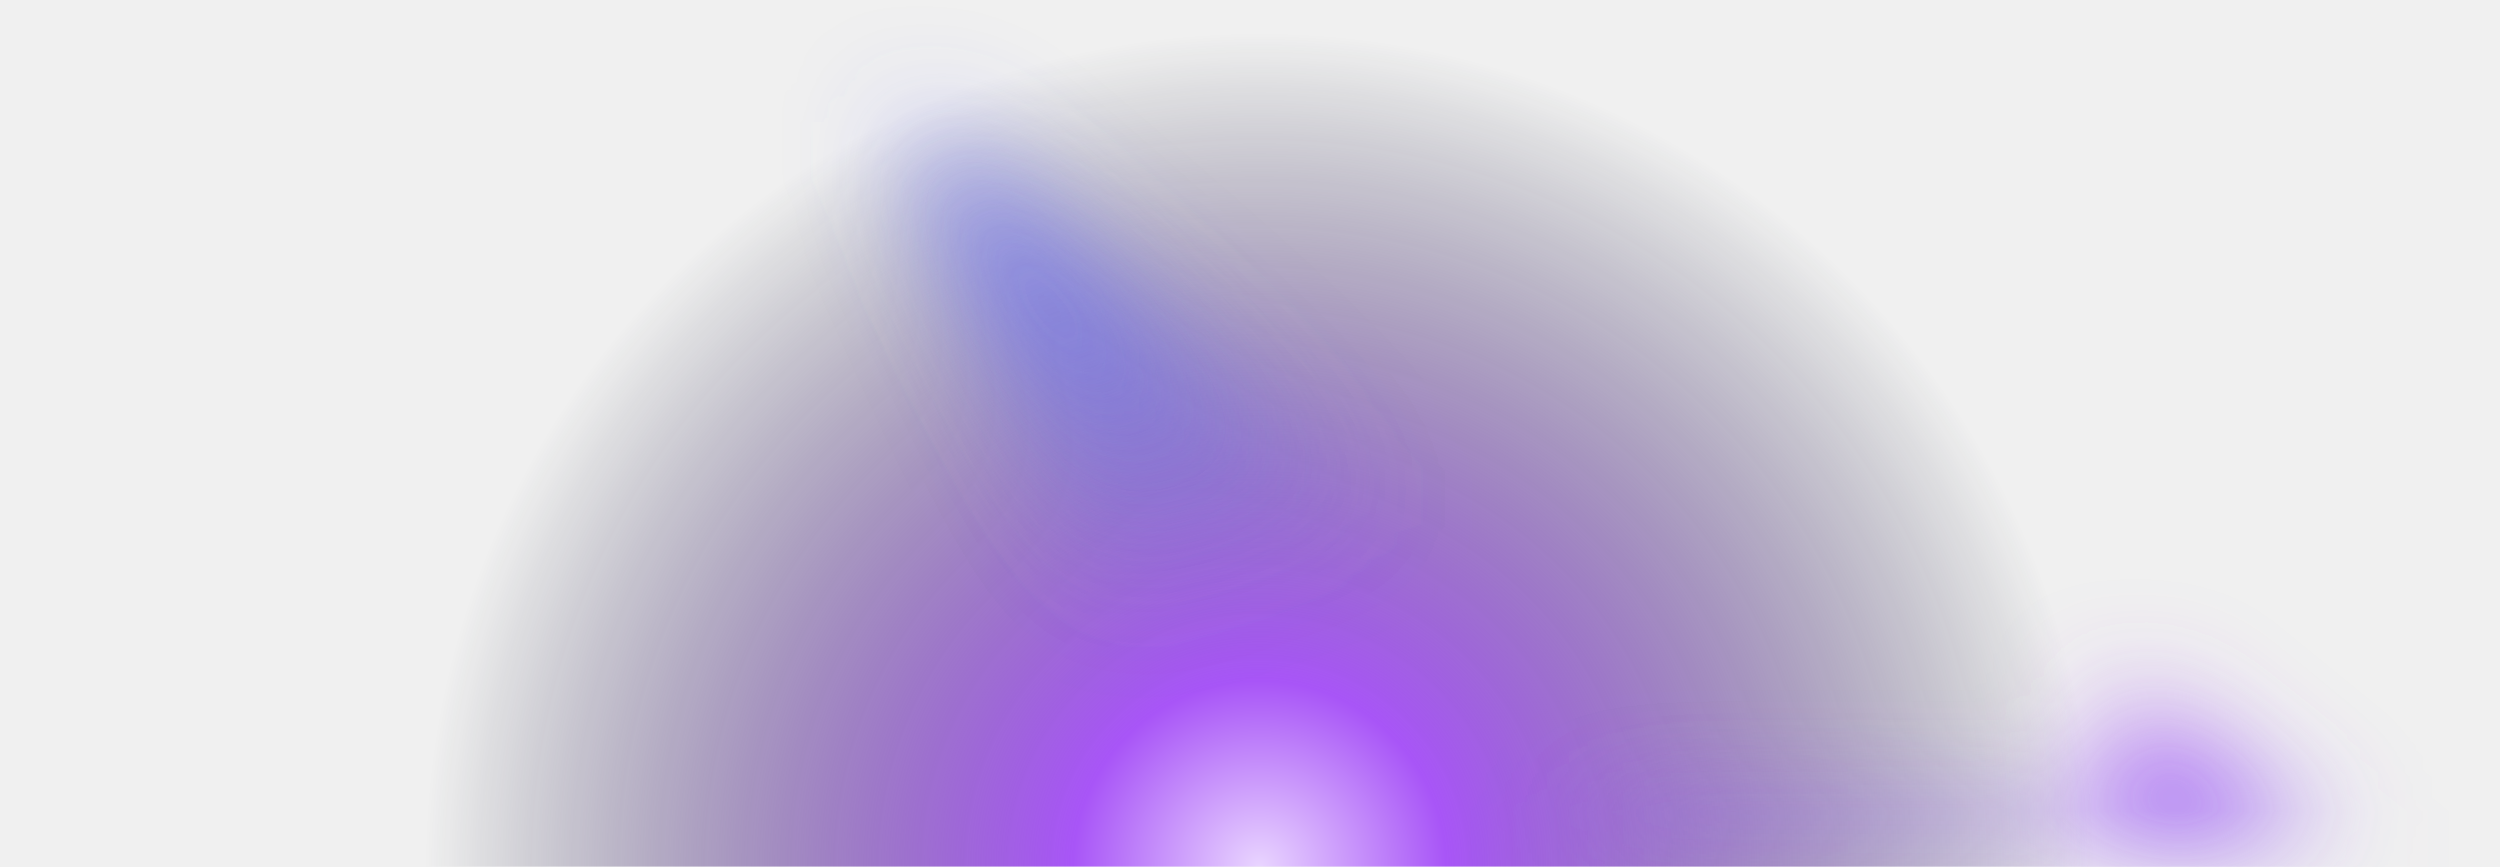
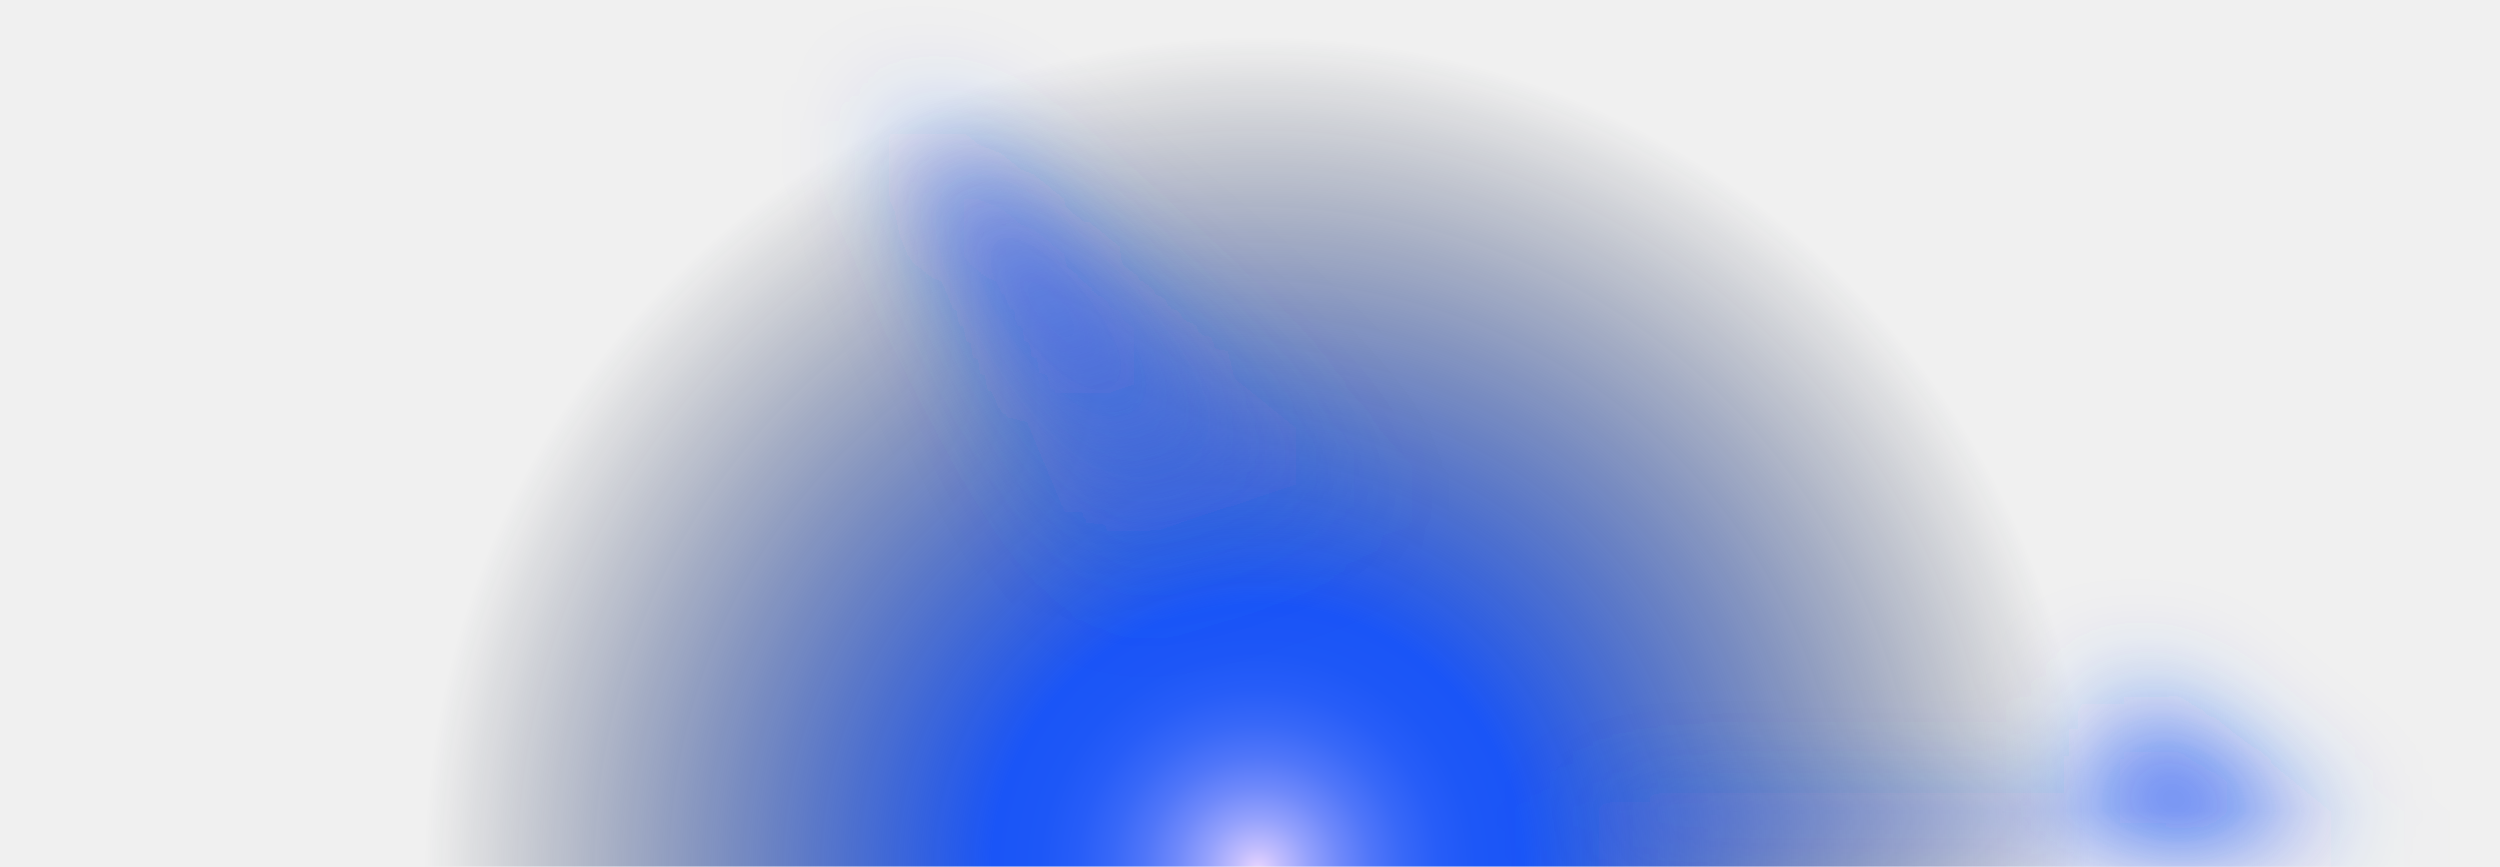
- <svg xmlns="http://www.w3.org/2000/svg" xmlns:xlink="http://www.w3.org/1999/xlink" width="2146" height="744">
-   <defs>
-     <linearGradient id="d" x1="43.176%" x2="50%" y1="12.436%" y2="97.744%">
-       <stop offset="0%" stop-color="#A855F7" />
-       <stop offset="100%" stop-color="#6366F1" />
-     </linearGradient>
-     <linearGradient id="f" x1="19.609%" x2="50%" y1="14.544%" y2="100%">
-       <stop offset="0%" stop-color="#6366F1" />
-       <stop offset="100%" stop-color="#6366F1" stop-opacity="0" />
-     </linearGradient>
-     <filter id="e" width="145.2%" height="187%" x="-22.6%" y="-43.5%" filterUnits="objectBoundingBox">
-       <feGaussianBlur in="SourceGraphic" stdDeviation="50" />
-     </filter>
-     <filter id="g" width="165.1%" height="170.3%" x="-32.5%" y="-35.1%" filterUnits="objectBoundingBox">
-       <feGaussianBlur in="SourceGraphic" stdDeviation="50" />
-     </filter>
-     <radialGradient id="c" cx="50%" cy="100%" r="77.678%" fx="50%" fy="100%" gradientTransform="matrix(0 -1 .37746 0 .123 1.5)">
-       <stop offset="0%" stop-color="#E9D5FF" />
-       <stop offset="22.35%" stop-color="#A855F7" />
-       <stop offset="100%" stop-color="#0F172A" stop-opacity="0" />
-     </radialGradient>
-     <path id="a" d="M0 0h2440v921H0z" />
-   </defs>
-   <g fill="none" fill-rule="evenodd" transform="translate(-140 -177)">
-     <mask id="b" fill="#fff">
-       <use xlink:href="#a" />
+ <svg xmlns="http://www.w3.org/2000/svg" version="1.1" id="Layer_1" x="0px" y="0px" viewBox="0 0 2146 744" style="enable-background:new 0 0 2146 744;" xml:space="preserve">
+   <style type="text/css">
+ 	.st0{filter:url(#Adobe_OpacityMaskFilter);}
+ 	.st1{fill-rule:evenodd;clip-rule:evenodd;fill:#FFFFFF;}
+ 	.st2{mask:url(#b_1_);}
+ 	.st3{fill-rule:evenodd;clip-rule:evenodd;fill:url(#SVGID_1_);}
+ 	.st4{filter:url(#e);}
+ 	.st5{fill:url(#SVGID_2_);}
+ 	.st6{filter:url(#g);}
+ 	.st7{fill-rule:evenodd;clip-rule:evenodd;fill:url(#SVGID_3_);}
+ </style>
+   <filter filterUnits="objectBoundingBox" height="170.3%" id="g" width="165.1%" x="-32.5%" y="-35.1%">
+     <feGaussianBlur in="SourceGraphic" stdDeviation="50" />
+   </filter>
+   <filter filterUnits="objectBoundingBox" height="187%" id="e" width="145.2%" x="-22.6%" y="-43.5%">
+     <feGaussianBlur in="SourceGraphic" stdDeviation="50" />
+   </filter>
+   <g transform="translate(-140 -177)">
+     <defs>
+       <filter id="Adobe_OpacityMaskFilter" filterUnits="userSpaceOnUse" x="0" y="0" width="2440" height="1273.9">
+         <feColorMatrix type="matrix" values="1 0 0 0 0  0 1 0 0 0  0 0 1 0 0  0 0 0 1 0" />
+       </filter>
+     </defs>
+     <mask maskUnits="userSpaceOnUse" x="0" y="0" width="2440" height="1273.9" id="b_1_">
+       <g class="st0">
+         <path id="a_1_" class="st1" d="M0,0h2440v921H0V0z" />
+       </g>
    </mask>
-     <g mask="url(#b)">
-       <path fill="url(#c)" d="M0 0h2440v921H0z" />
-       <path fill="url(#d)" fill-rule="nonzero" d="M1975.72 781.763c-3.682-3-8.757-3.61-13.042-1.568a12.323 12.323 0 0 0-7.014 11.129v98.57h-430.368c-6.79 0-12.296 5.516-12.296 12.321v98.57c0 6.805 5.505 12.321 12.296 12.321h430.368v98.57a12.323 12.323 0 0 0 7.014 11.129 12.276 12.276 0 0 0 13.042-1.568l196.74-160.176a12.33 12.33 0 0 0 4.54-9.561 12.33 12.33 0 0 0-4.54-9.561l-196.74-160.176Z" filter="url(#e)" />
-       <path fill="url(#f)" d="m913 274 461 369-284 58z" filter="url(#g)" />
+     <g class="st2">
+       <radialGradient id="SVGID_1_" cx="361.057" cy="2248.817" r="0.776" gradientTransform="matrix(0 -921 -921.0024 0 2072385.875 333454.5)" gradientUnits="userSpaceOnUse">
+         <stop offset="0" style="stop-color:#E9D5FF" />
+         <stop offset="2.780794e-02" style="stop-color:#C0BCFD" />
+         <stop offset="6.239708e-02" style="stop-color:#94A1FC" />
+         <stop offset="9.862240e-02" style="stop-color:#6F89FA" />
+         <stop offset="0.136" style="stop-color:#5076F9" />
+         <stop offset="0.175" style="stop-color:#3868F8" />
+         <stop offset="0.217" style="stop-color:#275DF8" />
+         <stop offset="0.262" style="stop-color:#1D57F7" />
+         <stop offset="0.319" style="stop-color:#1A55F7" />
+         <stop offset="1" style="stop-color:#0F172A;stop-opacity:0" />
+       </radialGradient>
+       <path class="st3" d="M0,0h2440v921H0V0z" />
+       <g class="st4">
+         <linearGradient id="SVGID_2_" gradientUnits="userSpaceOnUse" x1="362.13" y1="2245.601" x2="362.198" y2="2244.748" gradientTransform="matrix(664.0001 0 0 -344.9996 -238633.047 775552.5)">
+           <stop offset="0" style="stop-color:#1A55F7" />
+           <stop offset="1" style="stop-color:#1A55F7" />
+         </linearGradient>
+         <path class="st5" d="M1975.7,781.8c-3.7-3-8.8-3.6-13-1.6c-4.3,2-7,6.4-7,11.1v98.6h-430.4c-6.8,0-12.3,5.5-12.3,12.3v98.6     c0,6.8,5.5,12.3,12.3,12.3h430.4v98.6c0,4.8,2.7,9.1,7,11.1c4.3,2,9.4,1.4,13-1.6l196.7-160.2c2.9-2.3,4.5-5.9,4.5-9.6     c0-3.7-1.7-7.2-4.5-9.6L1975.7,781.8L1975.7,781.8z" />
+       </g>
+       <g class="st6">
+         <linearGradient id="SVGID_3_" gradientUnits="userSpaceOnUse" x1="361.894" y1="2246.381" x2="362.198" y2="2245.526" gradientTransform="matrix(461 0 0 -427 -165747 959513.438)">
+           <stop offset="0" style="stop-color:#1A55F7" />
+           <stop offset="1" style="stop-color:#1A55F7;stop-opacity:0" />
+         </linearGradient>
+         <polygon class="st7" points="913,274 1374,643 1090,701    " />
+       </g>
    </g>
  </g>
</svg>
